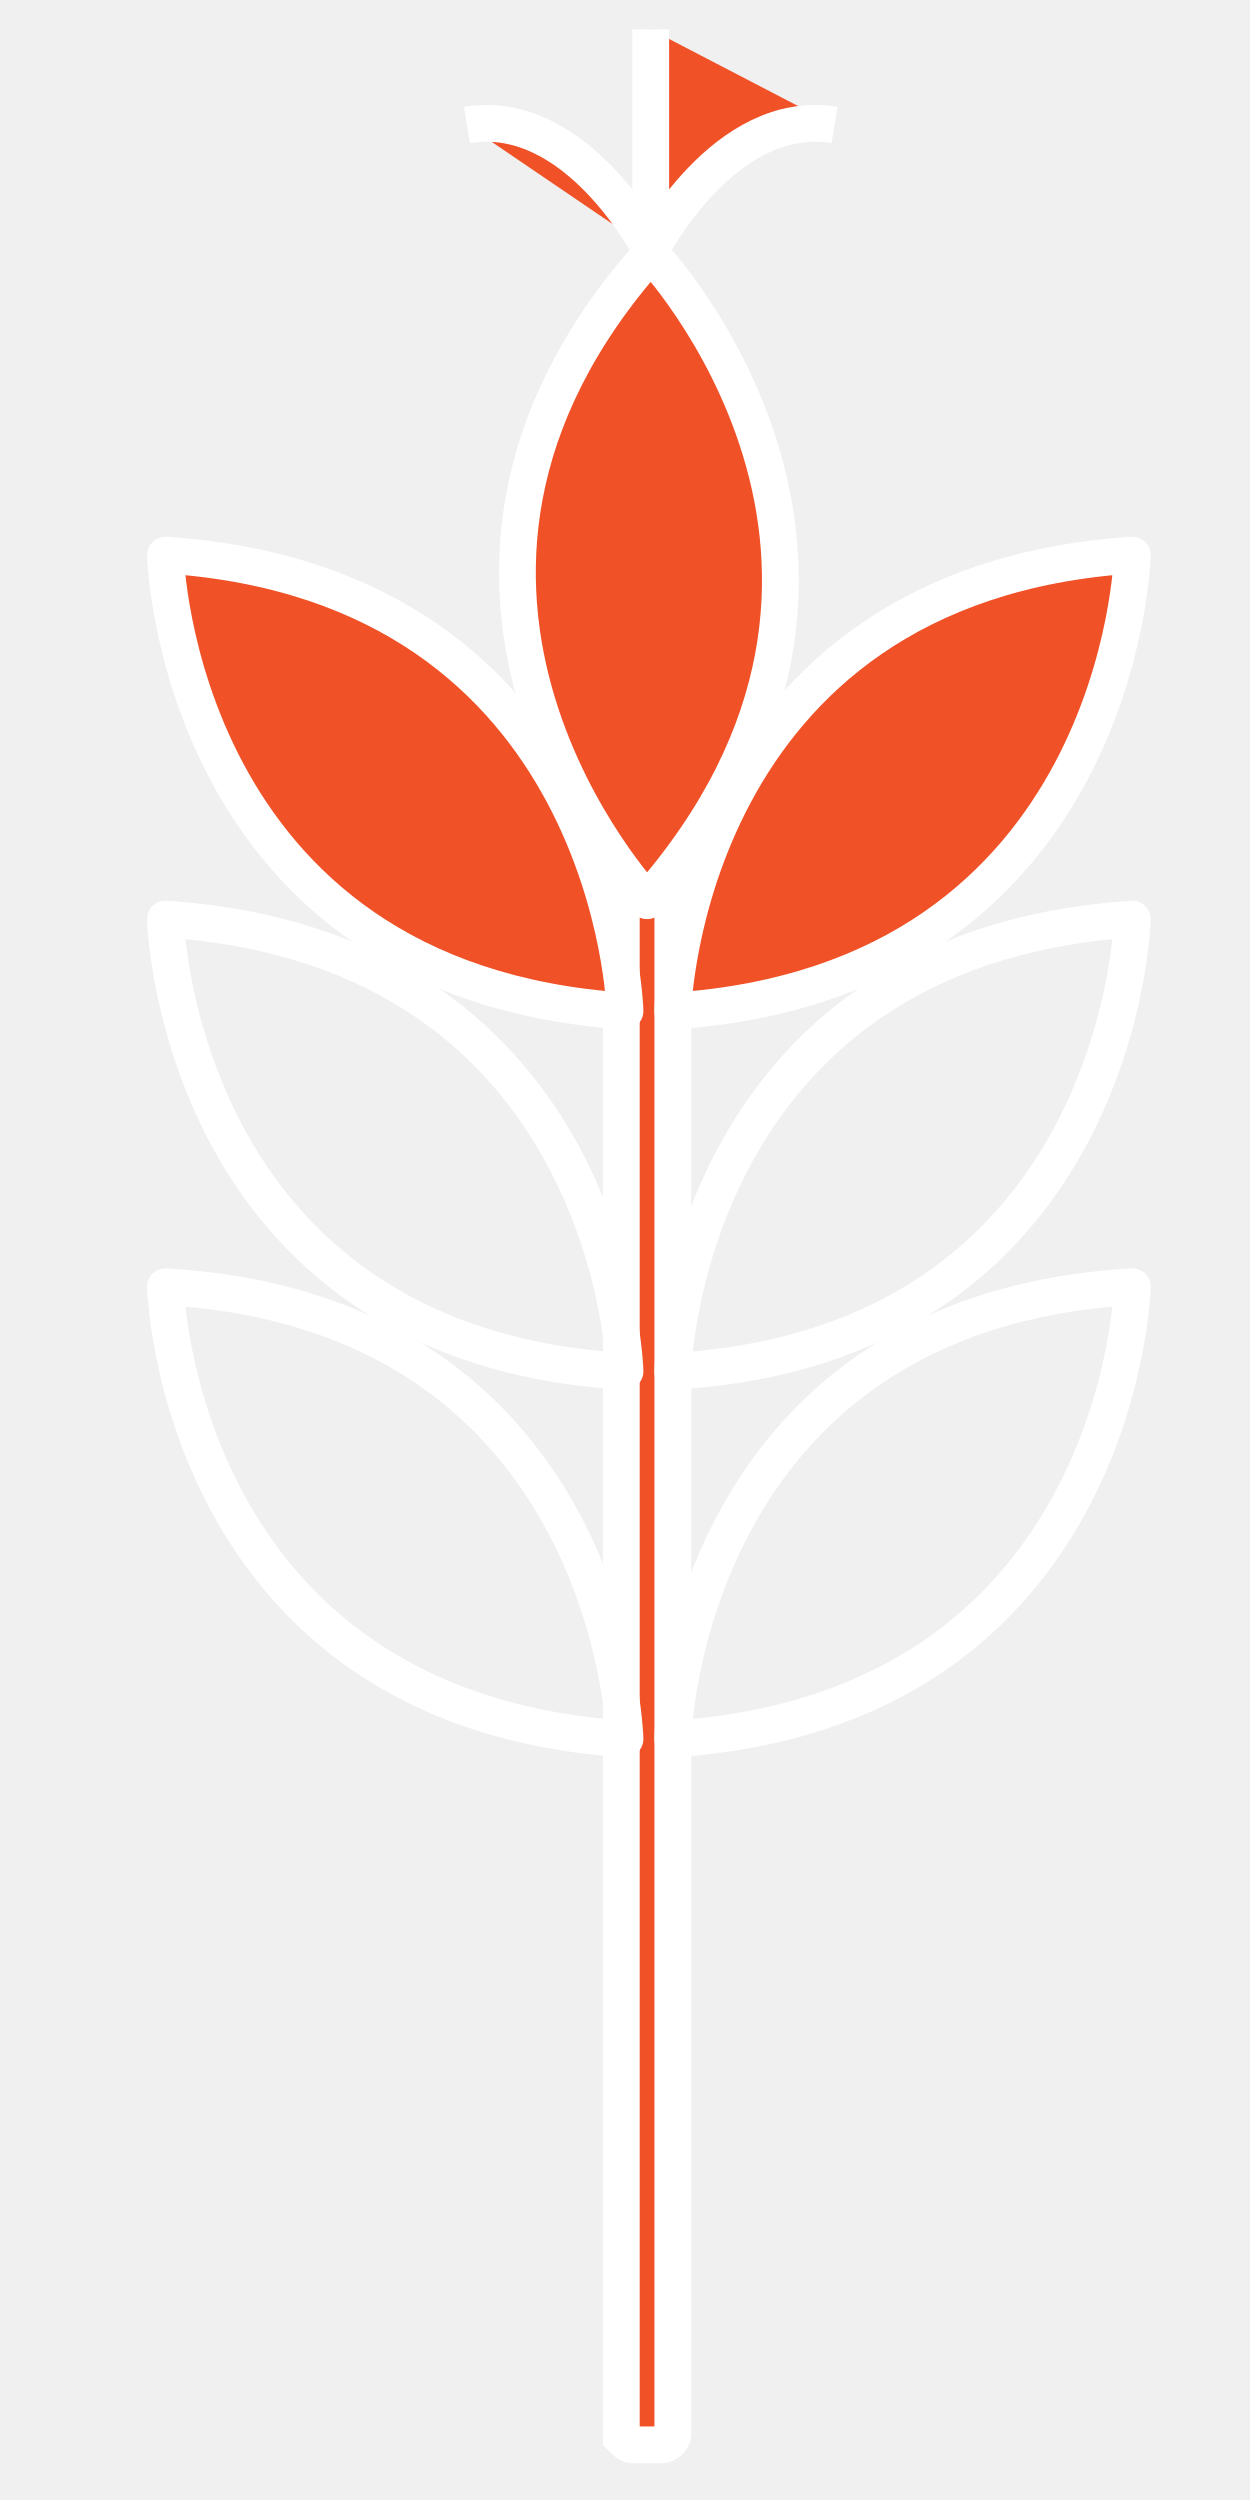
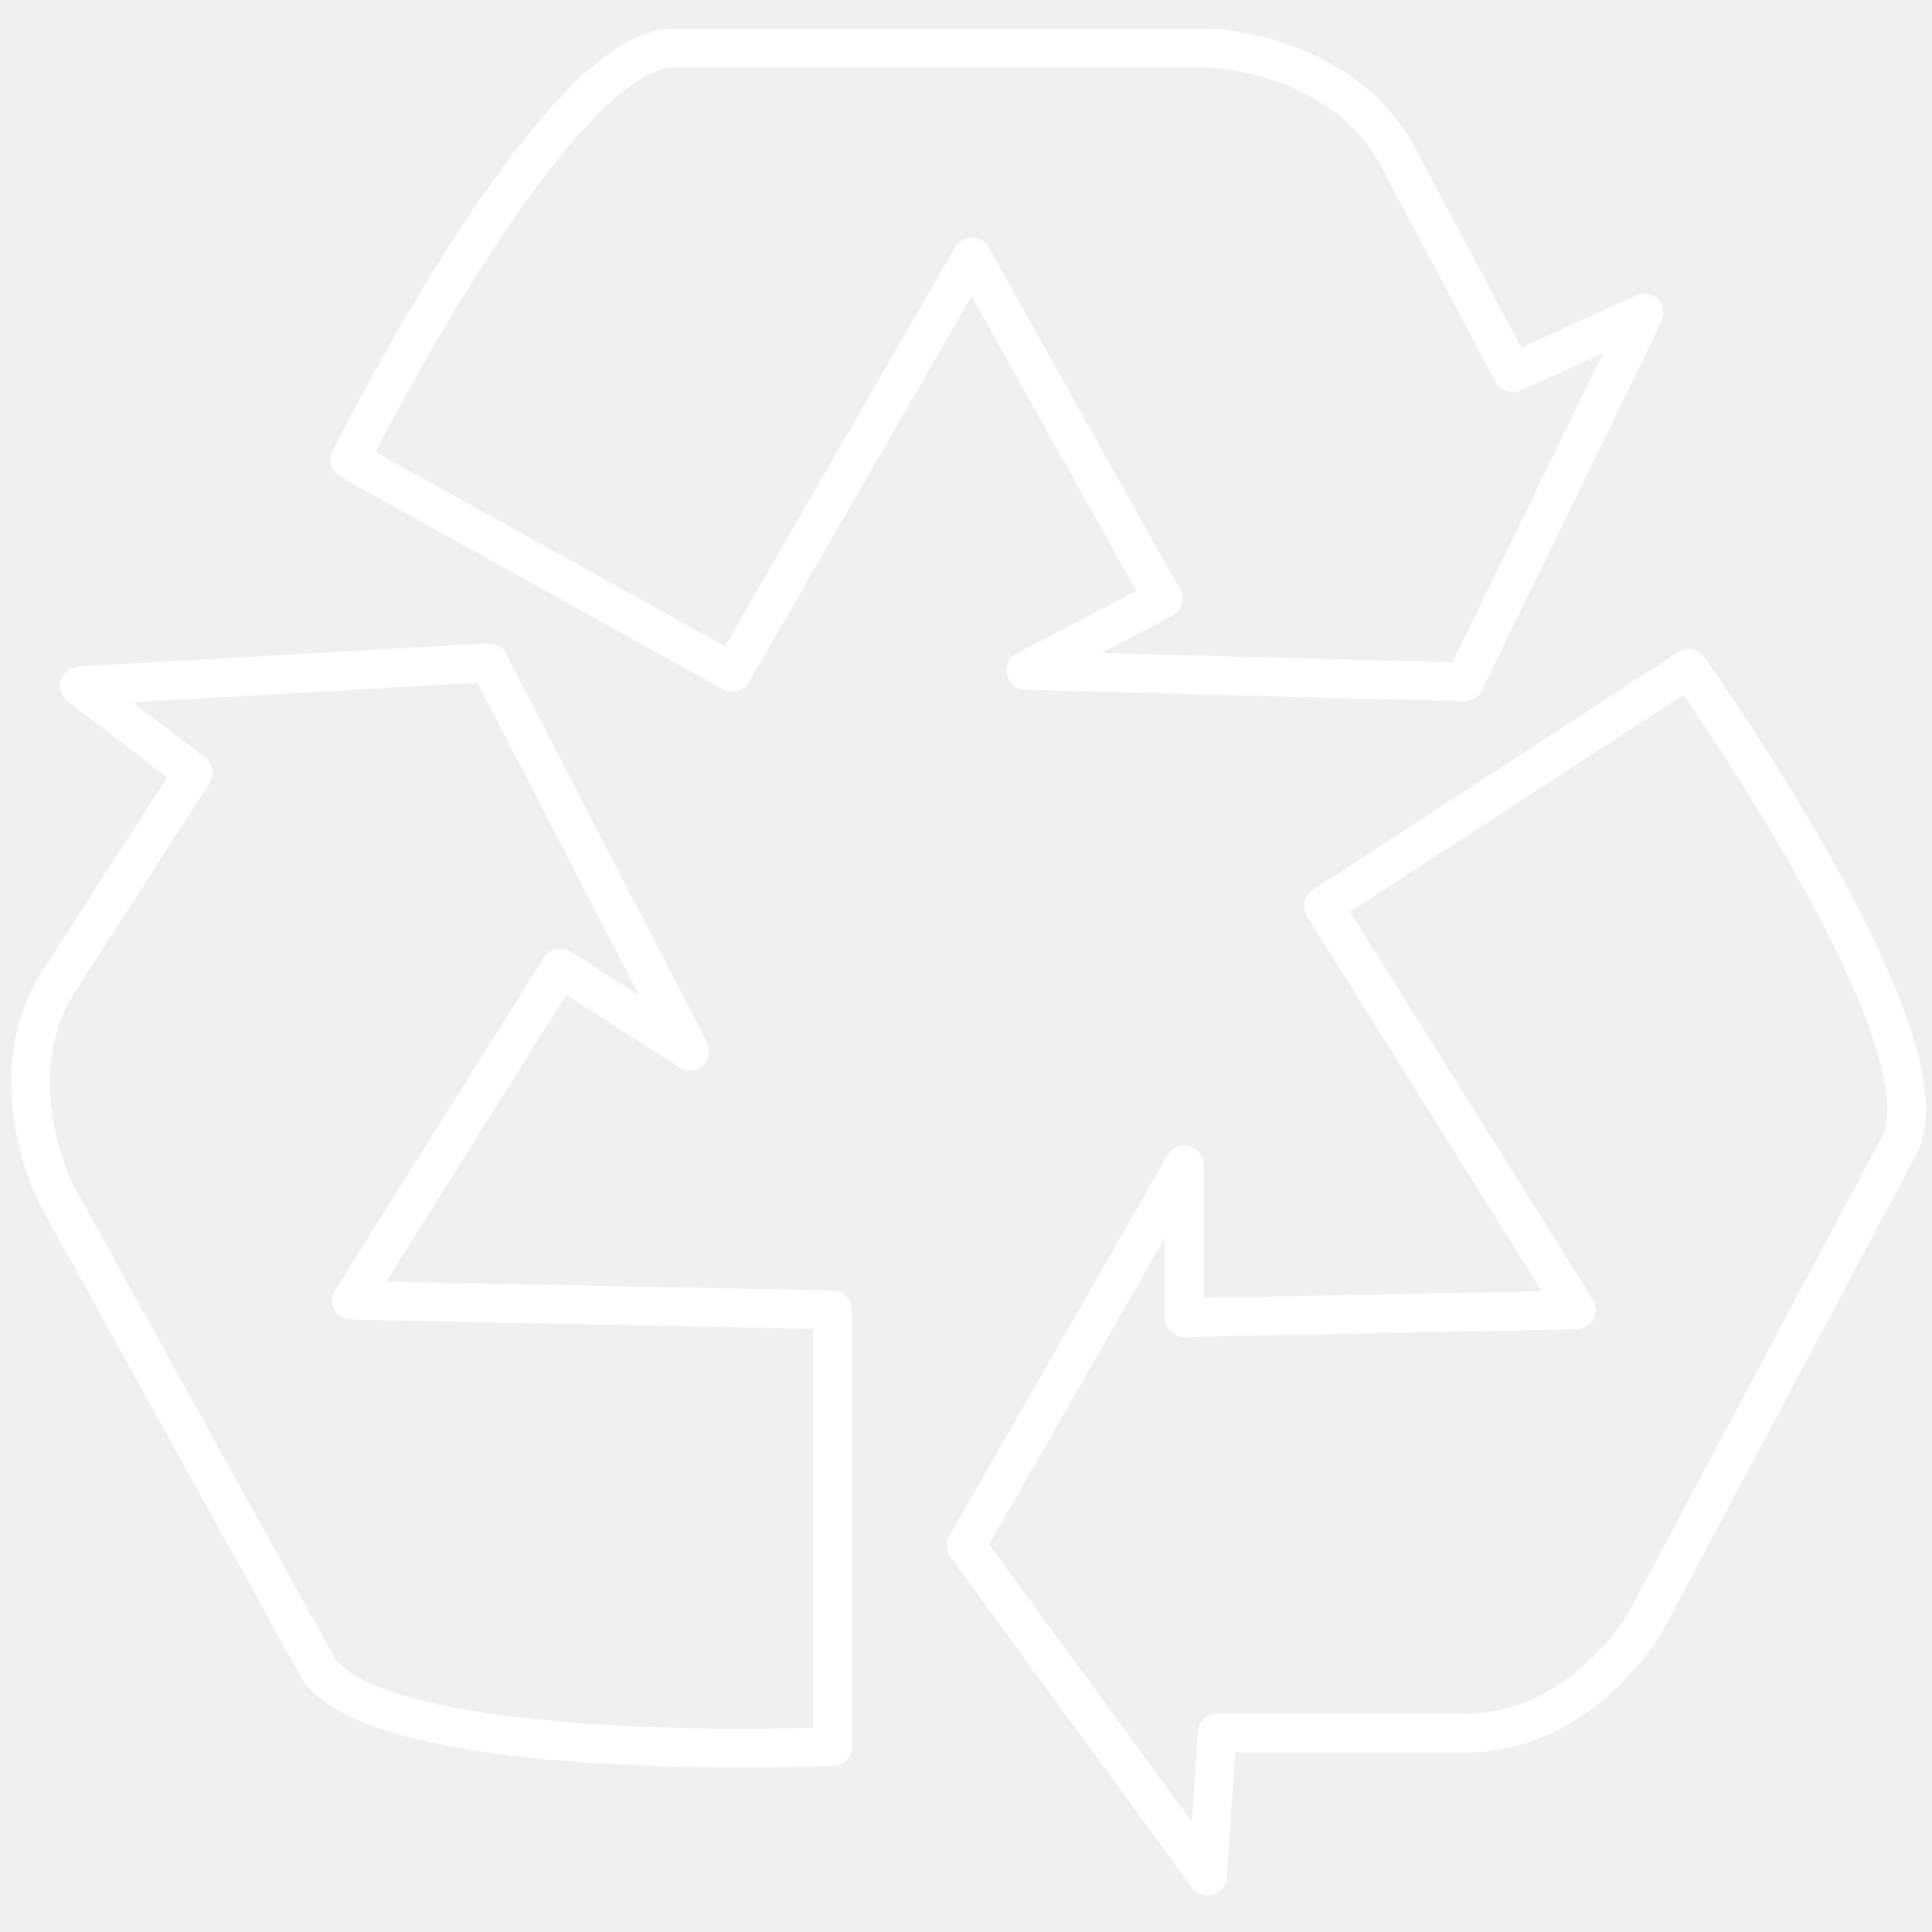
- <svg xmlns="http://www.w3.org/2000/svg" version="1.1" id="Layer_1" x="0px" y="0px" viewBox="0 0 34 68" style="enable-background:new 0 0 34 68;" xml:space="preserve">
+ <svg xmlns="http://www.w3.org/2000/svg" version="1.1" id="Layer_1" x="0px" y="0px" viewBox="0 0 100 100" style="enable-background:new 0 0 100 100;" xml:space="preserve">
  <style type="text/css">
- 	.st0{fill:#F05127;stroke:#FFFFFF;stroke-miterlimit:10;}
- 	.st1{fill:none;stroke:#FFFFFF;stroke-linecap:round;stroke-linejoin:round;stroke-miterlimit:10;}
- 	.st2{fill:#F05127;stroke:#FFFFFF;stroke-linecap:round;stroke-linejoin:round;stroke-miterlimit:10;}
+ 	.st0{fill:none;stroke:#FFFFFF;stroke-width:2;stroke-linejoin:round;stroke-miterlimit:10;}
</style>
  <g>
-     <path class="st0" d="M17.2,66.5h0.8c0.1,0,0.3-0.1,0.3-0.3V23.8c0-0.1-0.1-0.3-0.3-0.3h-0.8c-0.1,0-0.3,0.1-0.3,0.3v42.5   C17,66.4,17.1,66.5,17.2,66.5z" />
-     <path class="st1" d="M18.3,37.3C30.5,36.6,30.8,25,30.8,25C18.6,25.8,18.3,37.3,18.3,37.3z" />
-     <path class="st1" d="M17,37.3C4.8,36.6,4.5,25,4.5,25C16.7,25.8,17,37.3,17,37.3z" />
-     <path class="st1" d="M18.3,47.3C30.5,46.5,30.8,35,30.8,35C18.6,35.7,18.3,47.3,18.3,47.3z" />
-     <path class="st1" d="M17,47.3C4.8,46.5,4.5,35,4.5,35C16.7,35.7,17,47.3,17,47.3z" />
-     <path class="st0" d="M17.7,6.8c0,0-2-3.9-5-3.4" />
-     <path class="st0" d="M22.7,3.4c-3-0.5-5,3.4-5,3.4V0.8" />
-     <path class="st2" d="M17.6,24.5c8.1-9.2,0.1-17.6,0.1-17.6C9.6,16,17.6,24.5,17.6,24.5z" />
-     <path class="st2" d="M18.3,27.5c12.2-0.8,12.5-12.4,12.5-12.4C18.6,15.9,18.3,27.5,18.3,27.5z" />
-     <path class="st2" d="M17,27.5C4.8,26.7,4.5,15.1,4.5,15.1C16.7,15.9,17,27.5,17,27.5z" />
+     <path class="st0" d="M18.1,23.8c0,0,10.3-20.7,16.5-21.3h28.1c0,0,6.8,0.2,9.7,5.7l5.9,11.1l6.8-3.1l-9.3,19.1l-22.7-0.6l7.1-3.7   l-9.9-17.7L37.9,34.8L18.1,23.8z" />
+     <path class="st0" d="M87.4,34.6c0,0,13.4,18.8,11,24.5L85.2,83.9c0,0-3.3,5.9-9.5,5.8H63l-0.5,7.4L50,80l11.3-19.7v7.9l20.3-0.4   L68.5,46.9L87.4,34.6z" />
+     <path class="st0" d="M43.1,90.4c0,0-23,1-26.6-4L2.9,61.8c0,0-3.1-6.1,0.2-11.1L10,40l-5.9-4.5l21.2-1.2l10.4,20.1L29,50.1   L18.2,67.3l24.9,0.5V90.4z" />
  </g>
</svg>
